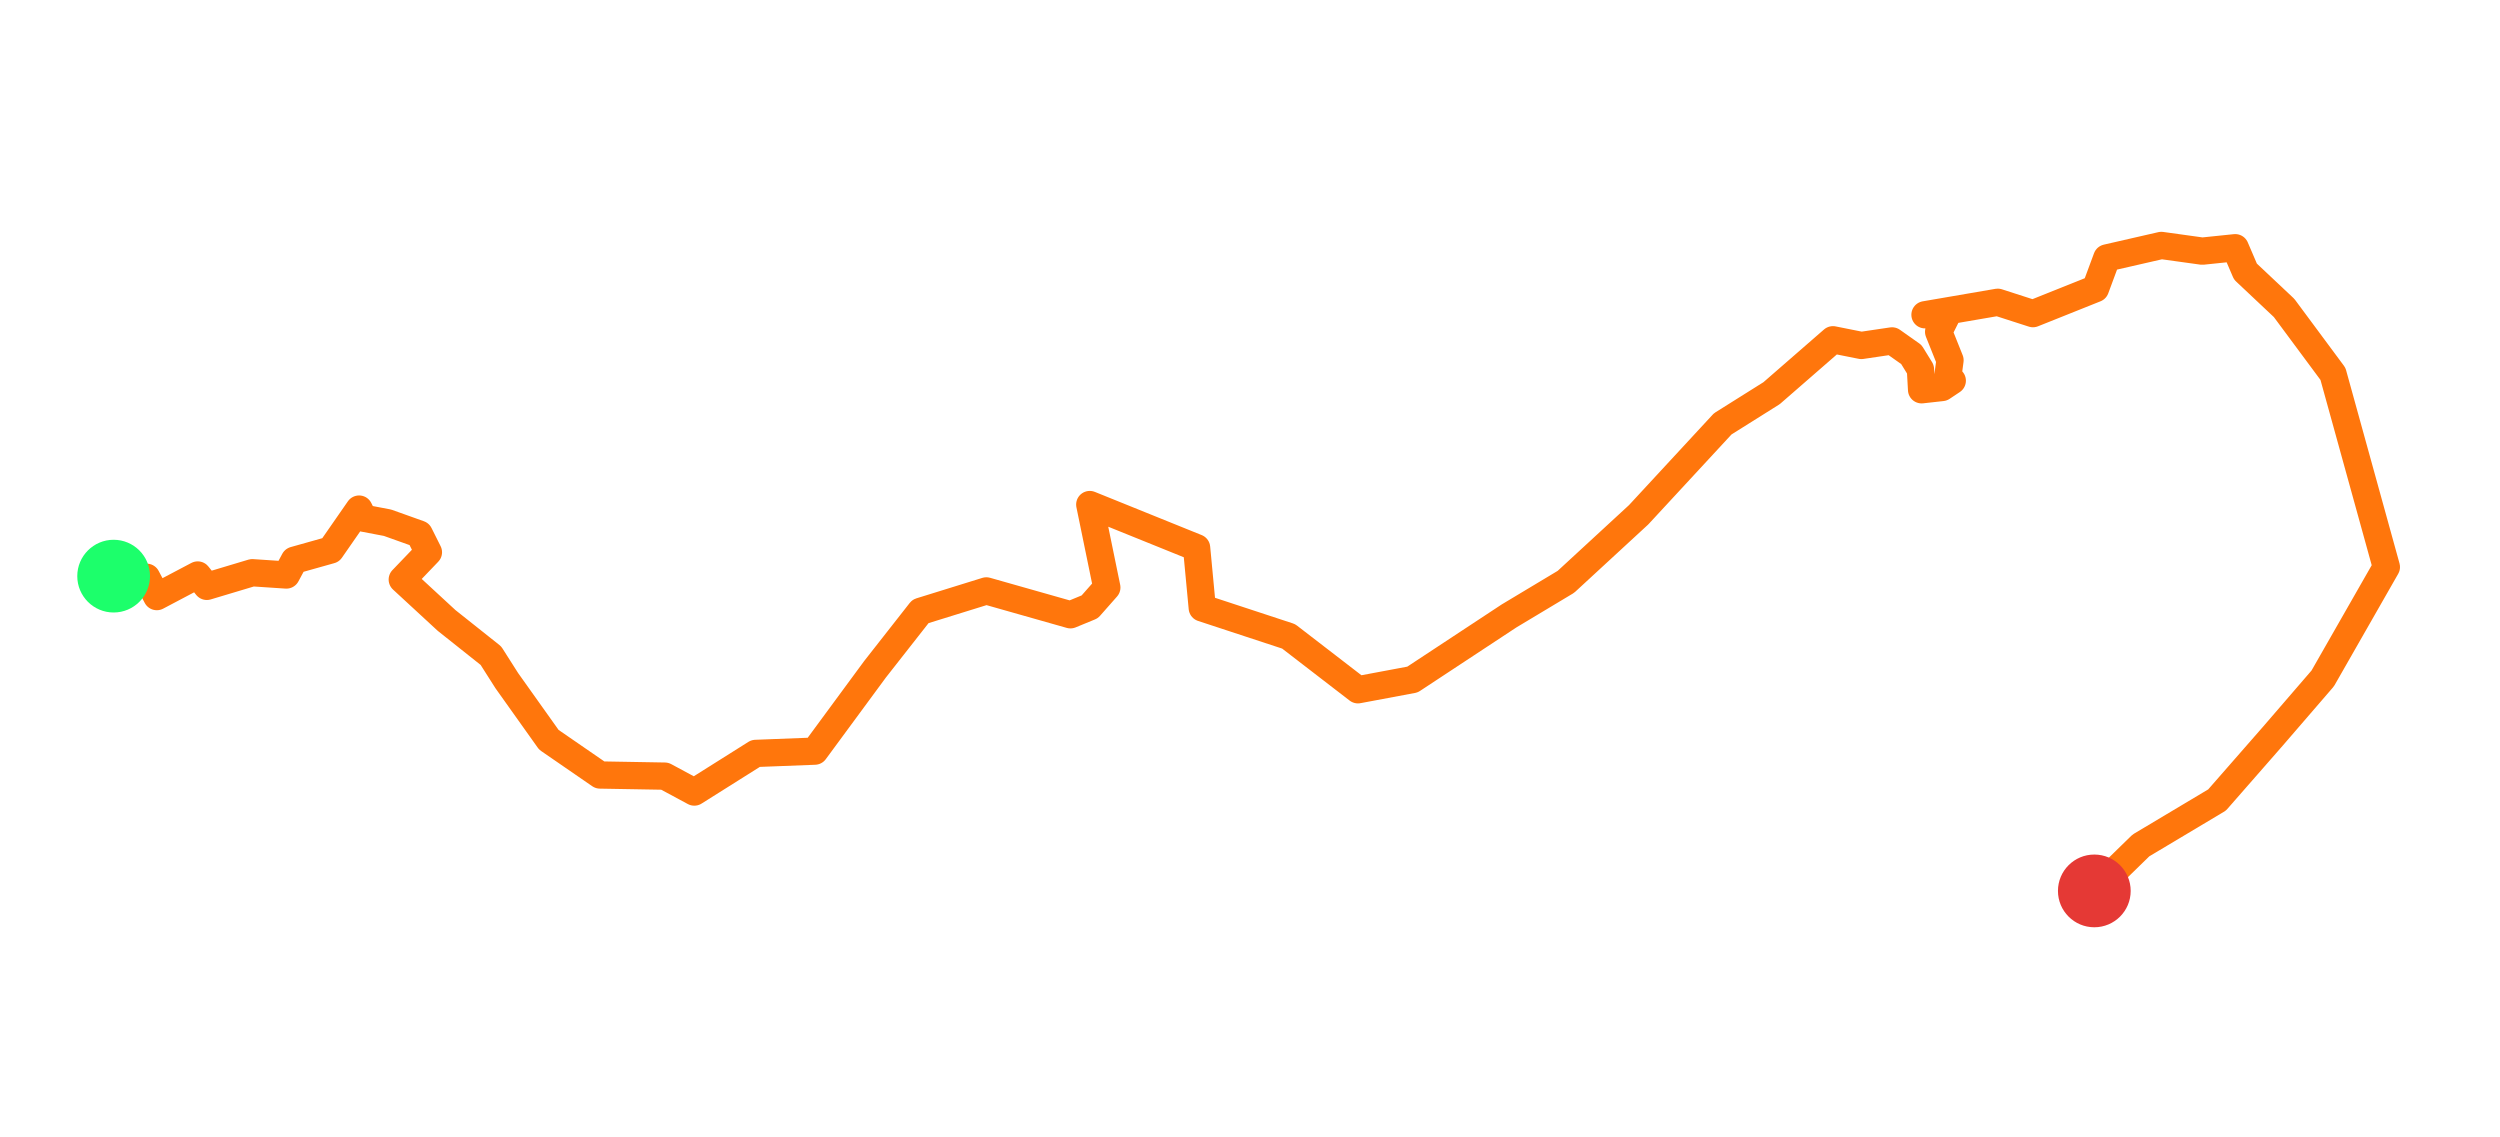
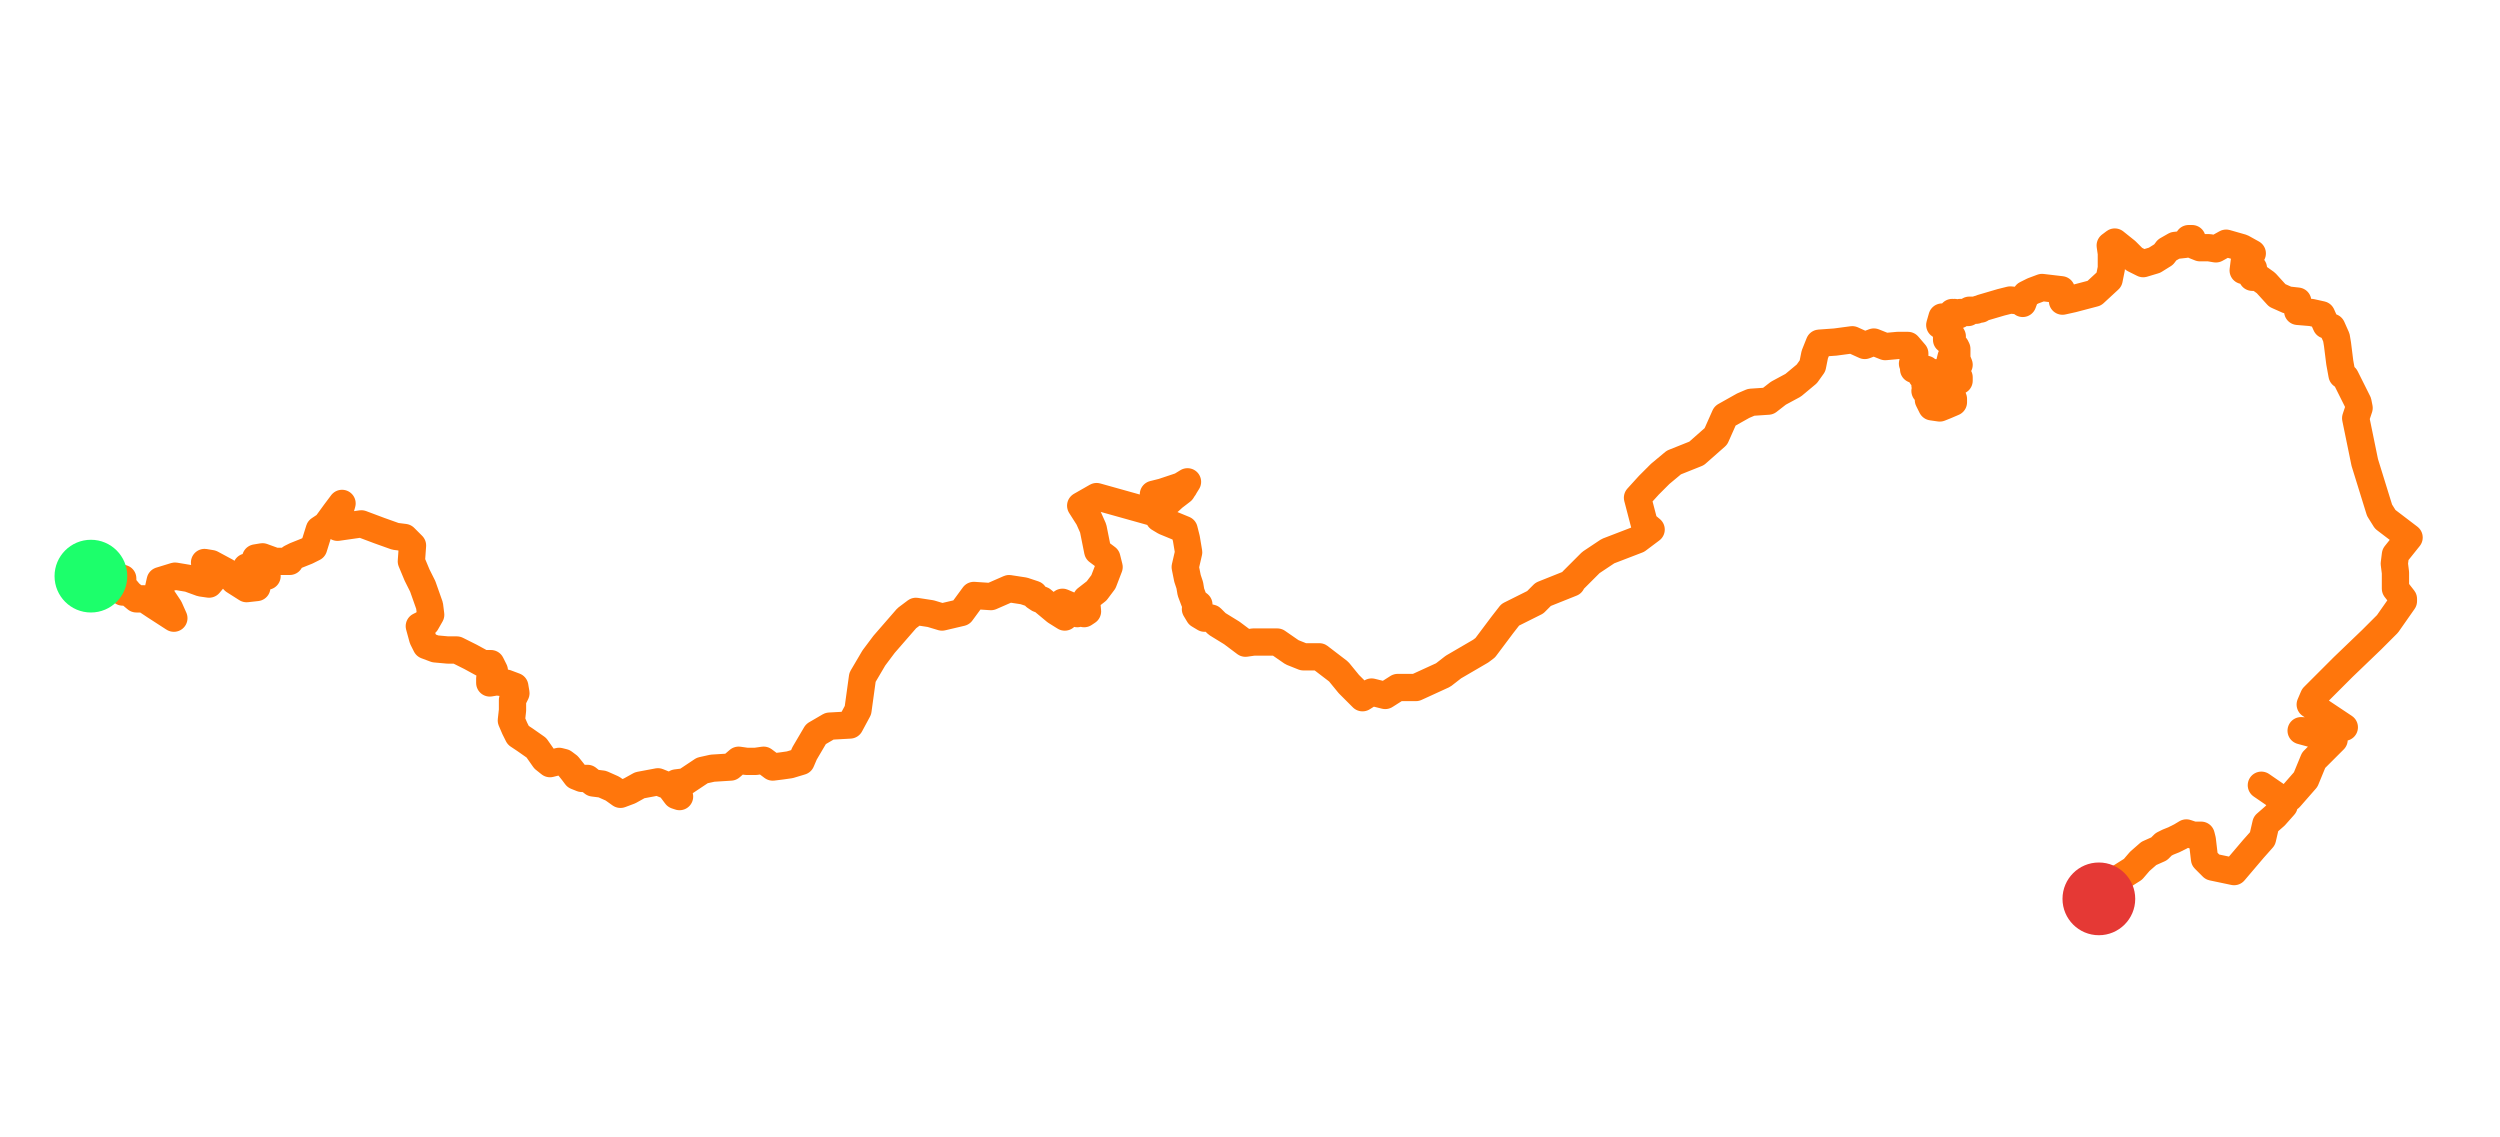
<svg xmlns="http://www.w3.org/2000/svg" width="220" height="100" viewBox="0 0 220 100">
-   <path d="M 10.0 50.7 L 12.9 50.8 L 13.8 52.5 L 17.4 50.6 L 18.2 51.6 L 22.2 50.4 L 25.2 50.6 L 25.9 49.3 L 29.1 48.4 L 31.6 44.8 L 32.0 45.6 L 34.1 46.0 L 36.9 47.0 L 37.7 48.6 L 35.4 51.0 L 39.3 54.6 L 43.2 57.7 L 44.6 59.9 L 48.3 65.1 L 52.8 68.2 L 58.5 68.3 L 61.1 69.7 L 66.5 66.3 L 71.7 66.1 L 77.0 58.9 L 81.0 53.8 L 86.8 52.0 L 94.2 54.1 L 95.9 53.4 L 97.4 51.7 L 95.9 44.4 L 105.3 48.2 L 105.8 53.5 L 113.4 56.0 L 119.5 60.7 L 124.3 59.8 L 132.8 54.2 L 137.8 51.2 L 144.2 45.3 L 151.6 37.3 L 155.9 34.6 L 161.3 29.9 L 163.8 30.4 L 166.5 30.0 L 168.2 31.2 L 169.0 32.5 L 169.1 34.3 L 170.9 34.1 L 171.8 33.5 L 171.4 33.2 L 171.6 31.7 L 170.6 29.2 L 171.4 27.6 L 169.4 27.7 L 175.8 26.6 L 178.9 27.6 L 184.4 25.4 L 185.4 22.7 L 190.2 21.6 L 193.8 22.1 L 196.7 21.8 L 197.6 23.9 L 201.0 27.1 L 205.3 32.9 L 206.6 37.6 L 210.0 49.9 L 204.4 59.7 L 200.0 64.8 L 195.1 70.4 L 188.4 74.4 L 184.3 78.4" fill="none" stroke="#ff6f00" stroke-width="2.4" stroke-linecap="round" stroke-linejoin="round" opacity="0.95" />
-   <circle cx="10.0" cy="50.7" r="3.2" fill="#1cff6b" />
-   <circle cx="184.3" cy="78.4" r="3.2" fill="#e53935" />
+   <path d="M 8.0 50.7 L 8.8 51.5 L 9.9 50.6 L 10.8 50.9 L 10.8 52.1 L 10.9 51.6 L 11.4 52.2 L 12.0 52.7 L 12.7 52.7 L 13.6 53.3 L 15.3 54.4 L 14.9 53.5 L 13.9 52.0 L 14.1 51.1 L 15.4 50.7 L 16.6 50.9 L 17.7 51.3 L 18.4 51.4 L 18.9 50.8 L 18.5 50.0 L 18.0 49.5 L 18.6 49.6 L 19.9 50.3 L 20.6 51.1 L 21.7 51.8 L 22.6 51.7 L 22.2 51.4 L 21.7 49.9 L 22.1 50.1 L 23.0 50.4 L 23.5 50.7 L 23.4 49.8 L 22.5 49.1 L 23.1 49.0 L 24.2 49.4 L 25.5 49.4 L 25.6 49.1 L 26.0 48.9 L 27.0 48.5 L 27.6 48.2 L 28.1 46.6 L 28.7 46.2 L 29.5 45.1 L 30.1 44.3 L 29.9 45.0 L 29.4 46.1 L 29.7 46.4 L 31.8 46.1 L 33.4 46.7 L 34.8 47.2 L 35.6 47.3 L 36.3 48.0 L 36.2 49.4 L 36.7 50.6 L 37.2 51.6 L 37.8 53.3 L 37.9 54.1 L 37.5 54.8 L 36.9 55.1 L 37.2 56.2 L 37.5 56.8 L 38.3 57.1 L 39.4 57.2 L 40.2 57.2 L 41.4 57.8 L 42.5 58.4 L 43.2 58.4 L 43.5 59.0 L 43.1 59.7 L 43.1 60.1 L 43.7 60.0 L 44.5 60.1 L 45.3 60.4 L 45.4 61.0 L 45.1 61.6 L 45.1 62.5 L 45.0 63.4 L 45.3 64.1 L 45.6 64.7 L 46.2 65.1 L 47.2 65.8 L 47.9 66.8 L 48.4 67.2 L 49.2 67.0 L 49.6 67.1 L 50.0 67.4 L 50.4 67.9 L 50.7 68.3 L 51.2 68.5 L 51.7 68.5 L 52.2 68.9 L 53.0 69.0 L 53.9 69.4 L 54.6 69.9 L 55.4 69.6 L 56.3 69.1 L 57.9 68.8 L 58.9 69.2 L 59.5 70.0 L 59.8 70.1 L 59.5 68.9 L 60.3 68.8 L 61.8 67.8 L 62.7 67.6 L 64.3 67.5 L 65.0 66.9 L 65.7 67.0 L 66.5 67.0 L 67.2 66.9 L 68.0 67.5 L 68.8 67.4 L 69.5 67.3 L 70.5 67.0 L 70.8 66.3 L 71.8 64.6 L 73.0 63.9 L 74.8 63.8 L 75.5 62.5 L 75.9 59.6 L 76.9 57.9 L 77.8 56.7 L 79.8 54.4 L 80.6 53.8 L 81.9 54.0 L 82.9 54.3 L 84.6 53.9 L 85.7 52.4 L 87.2 52.5 L 88.8 51.8 L 90.1 52.0 L 90.7 52.2 L 91.0 52.3 L 91.1 52.5 L 91.4 52.7 L 91.7 52.8 L 92.9 53.8 L 93.7 54.3 L 93.7 53.5 L 93.5 53.0 L 94.2 53.3 L 94.8 54.0 L 95.0 53.5 L 95.4 54.0 L 95.7 53.8 L 95.6 52.7 L 96.5 52.0 L 97.1 51.2 L 97.6 49.9 L 97.4 49.1 L 96.6 48.5 L 96.2 46.5 L 95.8 45.6 L 95.1 44.5 L 96.5 43.7 L 101.5 45.1 L 101.9 45.1 L 102.0 44.9 L 102.3 44.5 L 104.0 43.2 L 104.5 42.4 L 103.2 43.2 L 101.5 43.5 L 102.3 43.3 L 104.1 42.7 L 104.2 42.9 L 102.9 44.1 L 102.2 44.6 L 102.0 45.1 L 102.0 45.6 L 102.5 45.9 L 104.2 46.6 L 104.4 47.4 L 104.6 48.6 L 104.3 49.9 L 104.5 50.9 L 104.7 51.5 L 104.8 52.1 L 105.1 52.9 L 105.5 53.2 L 105.3 53.1 L 105.2 53.6 L 105.5 54.1 L 106.0 54.4 L 106.2 54.3 L 106.6 54.4 L 107.1 54.9 L 108.4 55.7 L 109.6 56.6 L 110.3 56.5 L 112.4 56.5 L 113.7 57.4 L 114.7 57.8 L 116.1 57.8 L 117.8 59.1 L 118.7 60.2 L 119.9 61.4 L 120.7 60.9 L 121.9 61.2 L 123.0 60.5 L 124.6 60.5 L 127.0 59.4 L 127.9 58.7 L 130.3 57.3 L 130.7 57.0 L 132.2 55.0 L 132.9 54.1 L 135.1 53.0 L 135.8 52.3 L 138.3 51.3 L 138.4 51.1 L 140.0 49.5 L 141.5 48.5 L 144.1 47.5 L 145.3 46.6 L 144.7 46.1 L 144.1 43.8 L 145.1 42.7 L 146.1 41.7 L 147.3 40.7 L 149.3 39.9 L 151.0 38.4 L 151.8 36.6 L 153.4 35.7 L 154.1 35.4 L 155.6 35.3 L 156.5 34.6 L 157.8 33.9 L 159.0 32.9 L 159.5 32.2 L 159.7 31.2 L 160.1 30.2 L 161.5 30.1 L 163.0 29.9 L 164.1 30.4 L 164.9 30.1 L 165.9 30.5 L 167.0 30.4 L 167.9 30.4 L 168.5 31.1 L 168.5 31.3 L 168.3 32.0 L 168.7 32.1 L 168.4 32.5 L 168.9 32.5 L 169.5 32.5 L 169.1 33.1 L 169.7 33.1 L 170.3 32.8 L 169.5 33.6 L 169.4 33.9 L 169.6 33.9 L 169.8 33.9 L 169.7 34.1 L 169.5 34.3 L 169.4 34.4 L 169.5 34.4 L 169.8 34.4 L 169.7 35.2 L 169.8 35.4 L 170.0 35.8 L 170.7 35.9 L 171.2 35.7 L 171.9 35.4 L 171.9 35.1 L 171.4 33.8 L 171.7 33.4 L 172.4 33.5 L 172.4 33.2 L 172.1 32.7 L 171.6 31.8 L 171.7 31.4 L 171.7 31.6 L 171.9 31.8 L 172.3 32.2 L 172.4 32.1 L 172.2 31.6 L 172.2 30.9 L 172.2 30.7 L 172.1 30.5 L 171.8 30.3 L 171.3 29.9 L 171.3 29.7 L 171.5 29.5 L 171.8 29.6 L 171.5 29.1 L 170.7 28.6 L 170.9 27.9 L 171.1 28.3 L 171.3 28.4 L 171.4 28.0 L 171.7 28.3 L 171.7 27.8 L 171.9 27.8 L 171.9 27.6 L 172.0 27.7 L 171.8 27.5 L 171.9 27.9 L 171.7 28.0 L 171.5 28.2 L 171.3 28.2 L 171.2 28.4 L 170.9 28.0 L 171.1 28.3 L 171.3 28.4 L 171.4 28.0 L 171.7 28.3 L 171.7 27.8 L 171.9 27.8 L 171.9 27.6 L 172.0 27.5 L 172.2 27.6 L 172.4 27.6 L 172.4 27.7 L 172.5 27.6 L 172.5 27.5 L 173.2 27.5 L 173.3 27.3 L 173.5 27.3 L 173.9 27.3 L 174.1 27.2 L 174.3 27.2 L 174.4 27.1 L 176.1 26.6 L 176.5 26.5 L 176.9 26.4 L 178.0 26.5 L 178.0 26.7 L 178.3 25.9 L 178.9 25.6 L 179.7 25.3 L 181.4 25.5 L 181.5 26.5 L 182.4 26.3 L 184.3 25.8 L 185.6 24.6 L 185.8 23.6 L 185.8 22.3 L 185.7 21.6 L 186.1 21.3 L 187.1 22.1 L 187.8 22.8 L 188.6 23.2 L 189.6 22.9 L 190.4 22.4 L 190.7 22.0 L 191.4 21.6 L 192.3 21.5 L 192.6 21.0 L 192.9 21.0 L 193.1 21.6 L 193.6 21.8 L 194.4 21.8 L 195.0 21.9 L 195.9 21.4 L 197.3 21.8 L 198.2 22.3 L 197.5 23.0 L 197.4 23.8 L 198.3 23.6 L 198.2 24.4 L 198.7 24.4 L 199.4 24.9 L 200.4 26.0 L 201.3 26.4 L 202.2 26.5 L 202.2 27.4 L 203.4 27.5 L 204.3 27.7 L 204.7 28.6 L 205.2 28.8 L 205.6 29.7 L 205.7 30.3 L 205.9 31.9 L 206.1 33.0 L 206.4 33.2 L 206.9 34.2 L 207.5 35.4 L 207.6 35.9 L 207.3 36.8 L 208.1 40.7 L 209.4 44.9 L 209.9 45.7 L 212.0 47.3 L 210.8 48.8 L 210.7 49.6 L 210.8 50.4 L 210.8 51.6 L 210.8 51.8 L 211.5 52.7 L 211.5 52.9 L 210.1 54.9 L 208.7 56.3 L 206.2 58.7 L 203.6 61.3 L 203.3 62.0 L 206.3 64.0 L 204.4 64.3 L 203.6 64.6 L 202.5 64.3 L 203.8 64.4 L 205.4 65.1 L 203.6 66.9 L 202.9 68.6 L 201.5 70.2 L 200.6 70.2 L 199.0 69.1 L 199.0 69.1 L 200.6 70.2 L 201.0 70.9 L 200.2 71.8 L 199.4 72.5 L 199.1 73.8 L 198.3 74.7 L 196.6 76.7 L 194.7 76.3 L 194.0 75.6 L 193.8 73.9 L 193.7 73.5 L 193.0 73.5 L 192.4 73.3 L 191.9 73.6 L 191.3 73.9 L 190.8 74.1 L 190.4 74.3 L 190.0 74.7 L 189.1 75.1 L 188.3 75.8 L 187.7 76.5 L 185.8 77.7 L 185.1 78.8" fill="none" stroke="#ff6f00" stroke-width="2.4" stroke-linecap="round" stroke-linejoin="round" opacity="0.95" />
+   <circle cx="8.0" cy="50.7" r="3.2" fill="#1cff6b" />
+   <circle cx="184.7" cy="79.1" r="3.2" fill="#e53935" />
</svg>
